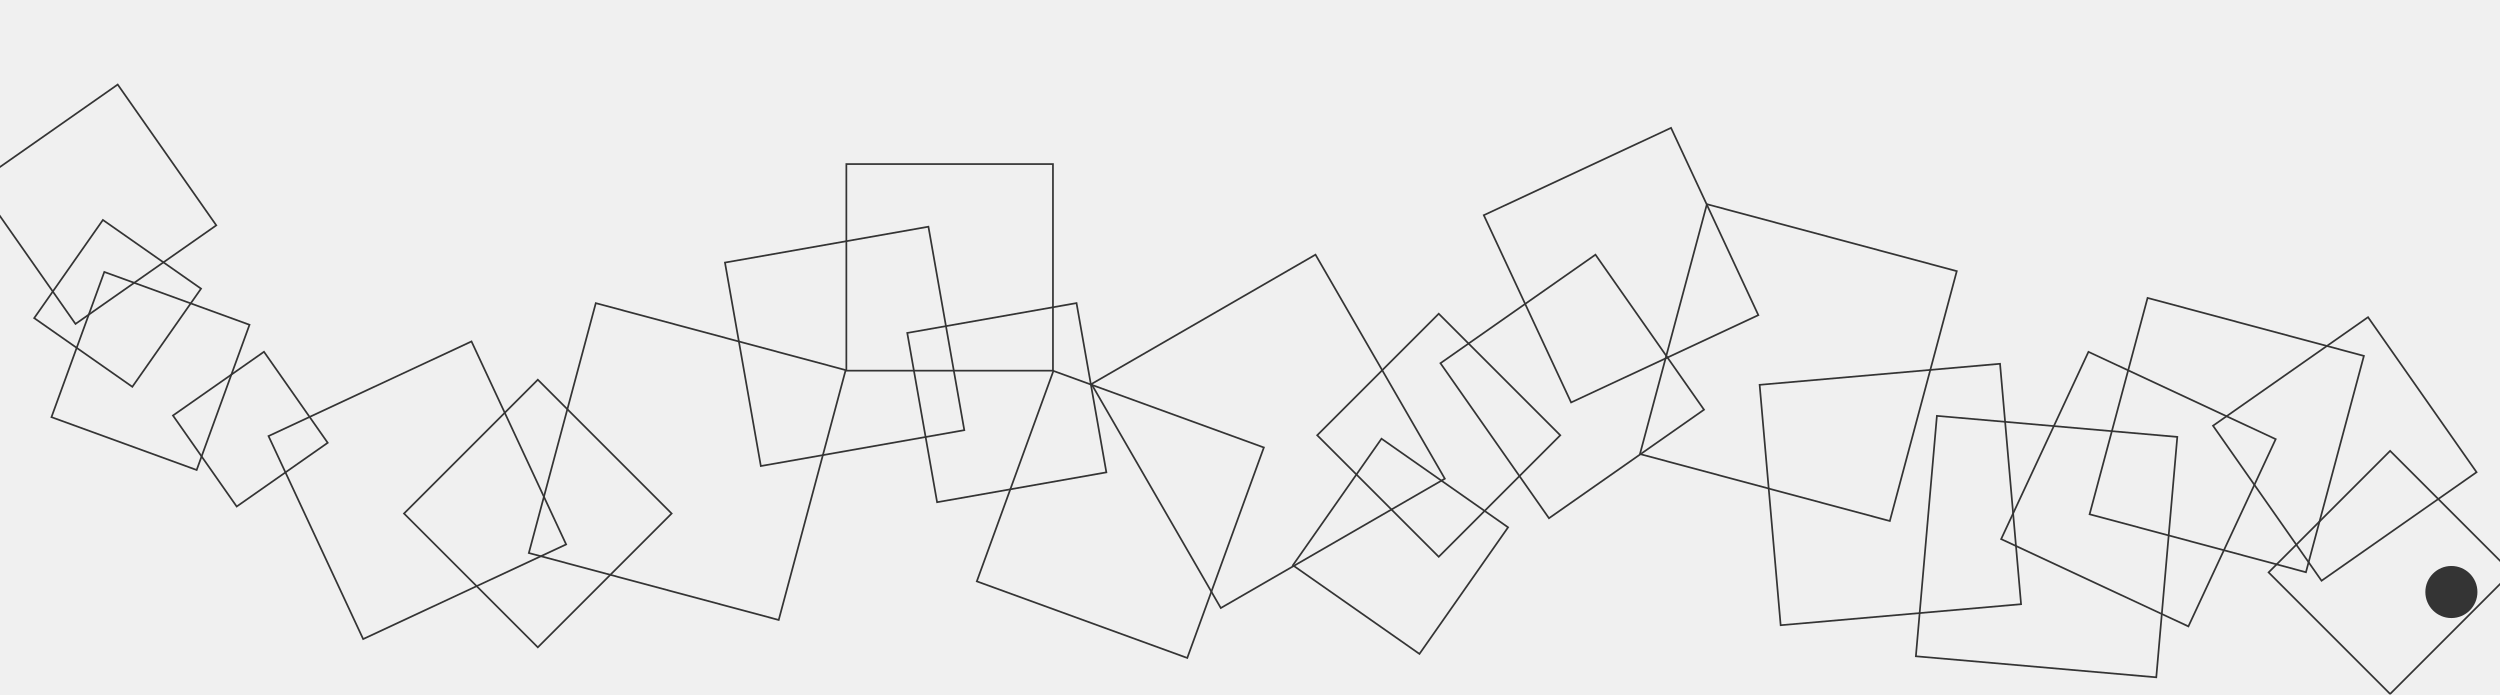
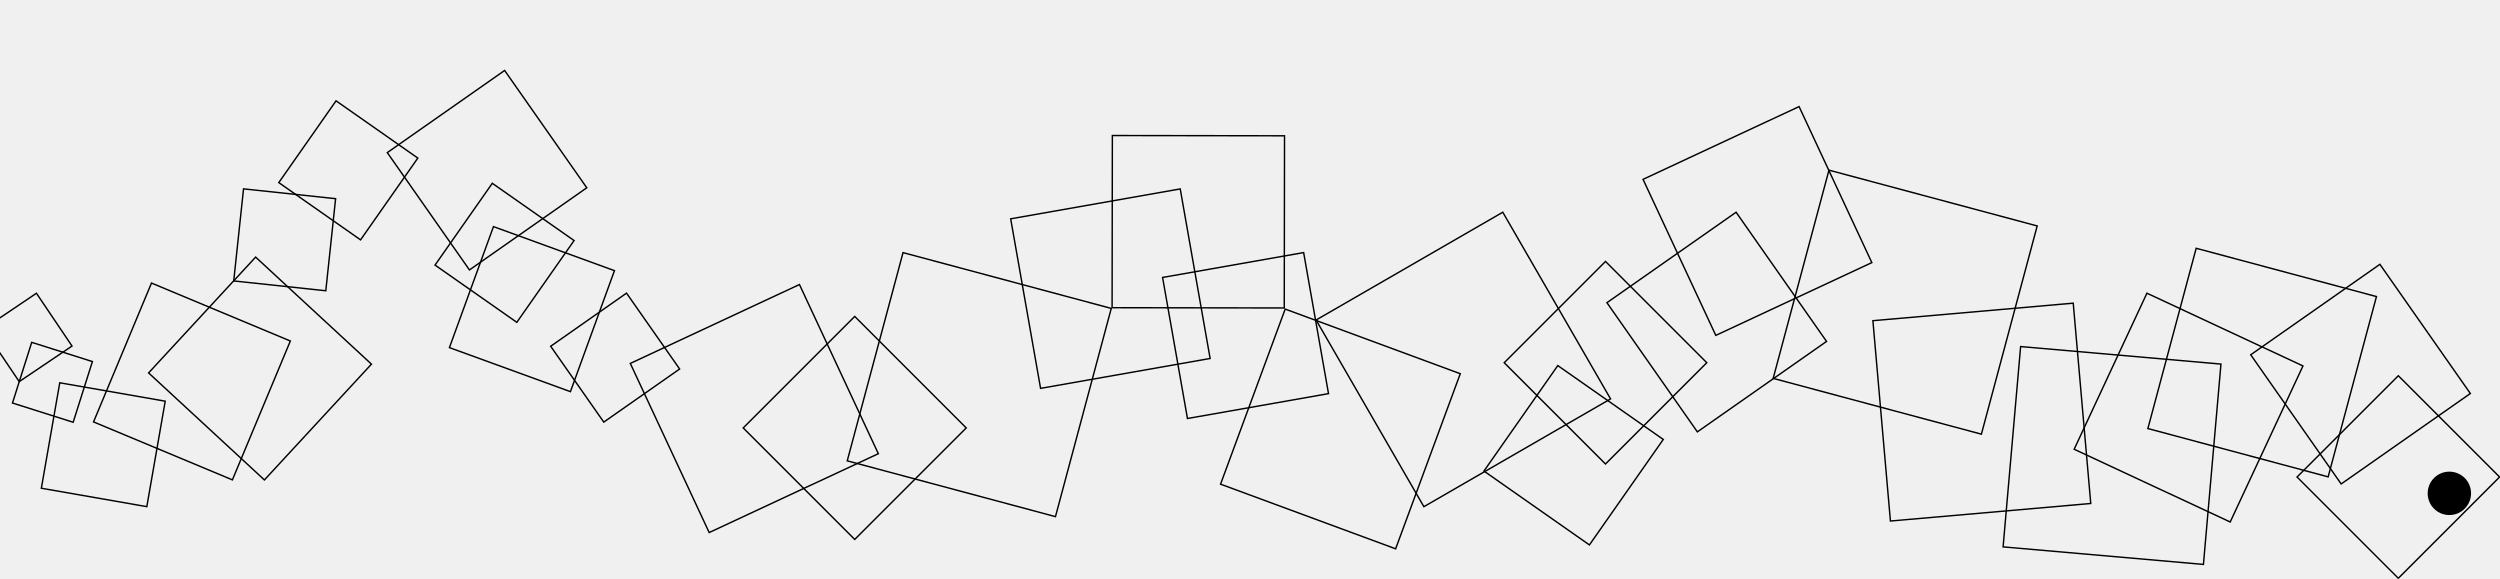
- <svg xmlns="http://www.w3.org/2000/svg" width="1440" height="400" viewBox="0 0 1440 400" fill="none">
+ <svg xmlns="http://www.w3.org/2000/svg" width="1728" height="400" viewBox="0 0 1728 400" fill="none">
  <g clip-path="url(#clip0_61_113)">
-     <circle cx="1412" cy="341" r="15" fill="#343434" />
-     <rect x="1306.71" y="329.711" width="99" height="99" transform="rotate(-45 1306.71 329.711)" stroke="#343434" />
-     <rect x="1363.98" y="182.696" width="109" height="109" transform="rotate(55 1363.98 182.696)" stroke="#343434" />
-     <rect x="1152.66" y="310.515" width="119" height="119" transform="rotate(-65 1152.66 310.515)" stroke="#343434" />
-     <rect x="1203.61" y="296.217" width="129" height="129" transform="rotate(-75 1203.61 296.217)" stroke="#343434" />
-     <rect x="1025.66" y="360.127" width="139" height="139" transform="rotate(-95 1025.66 360.127)" stroke="#343434" />
-     <rect x="1127.1" y="156.177" width="149" height="149" transform="rotate(105 1127.1 156.177)" stroke="#343434" />
-     <rect x="904.956" y="231.806" width="119" height="119" transform="rotate(-115 904.956 231.806)" stroke="#343434" />
-     <rect x="892.216" y="298.504" width="109" height="109" transform="rotate(-125 892.216 298.504)" stroke="#343434" />
-     <rect x="828.71" y="320.714" width="99" height="99" transform="rotate(-135 828.71 320.714)" stroke="#343434" />
-     <rect x="817.601" y="376.649" width="89" height="89" transform="rotate(-145 817.601 376.649)" stroke="#343434" />
-     <rect x="832.221" y="275.721" width="149" height="149" transform="rotate(150 832.221 275.721)" stroke="#343434" />
-     <rect x="683.861" y="378.982" width="129" height="129" transform="rotate(-160 683.861 378.982)" stroke="#343434" />
-     <rect x="637.266" y="272.075" width="99" height="99" transform="rotate(170 637.266 272.075)" stroke="#343434" />
-     <rect x="606.5" y="213.5" width="119" height="119" transform="rotate(-180 606.5 213.5)" stroke="#343434" />
-     <rect x="555.435" y="247.771" width="119" height="119" transform="rotate(170 555.435 247.771)" stroke="#343434" />
-     <rect x="343.176" y="174.612" width="149" height="149" transform="rotate(15 343.176 174.612)" stroke="#343434" />
-     <rect x="309.782" y="218.707" width="109" height="109" transform="rotate(45 309.782 218.707)" stroke="#343434" />
-     <rect x="271.578" y="196.664" width="129" height="129" transform="rotate(65 271.578 196.664)" stroke="#343434" />
-     <rect x="99.623" y="239.332" width="64" height="64" transform="rotate(-35 99.6231 239.332)" stroke="#343434" />
-     <rect x="29.641" y="240.273" width="89" height="89" transform="rotate(-70 29.6409 240.273)" stroke="#343434" />
-     <rect x="19.696" y="183.218" width="69" height="69" transform="rotate(-55 19.6964 183.218)" stroke="#343434" />
-     <rect x="67.792" y="48.696" width="99" height="99" transform="rotate(55 67.7923 48.6964)" stroke="#343434" />
-     <rect x="1103.54" y="378.012" width="139" height="139" transform="rotate(-85 1103.54 378.012)" stroke="#343434" />
+     <circle cx="1693" cy="341" r="15" fill="black" />
+     <rect x="1587.71" y="329.711" width="99" height="99" transform="rotate(-45 1587.71 329.711)" stroke="black" />
+     <rect x="1644.98" y="182.696" width="109" height="109" transform="rotate(55 1644.98 182.696)" stroke="black" />
+     <rect x="1433.66" y="310.515" width="119" height="119" transform="rotate(-65 1433.66 310.515)" stroke="black" />
+     <rect x="1484.61" y="296.217" width="129" height="129" transform="rotate(-75 1484.61 296.217)" stroke="black" />
+     <rect x="1306.66" y="360.127" width="139" height="139" transform="rotate(-95 1306.66 360.127)" stroke="black" />
+     <rect x="1408.1" y="156.177" width="149" height="149" transform="rotate(105 1408.1 156.177)" stroke="black" />
+     <rect x="1185.96" y="231.806" width="119" height="119" transform="rotate(-115 1185.96 231.806)" stroke="black" />
+     <rect x="1173.22" y="298.504" width="109" height="109" transform="rotate(-125 1173.22 298.504)" stroke="black" />
+     <rect x="1109.71" y="320.714" width="99" height="99" transform="rotate(-135 1109.71 320.714)" stroke="black" />
+     <rect x="1098.6" y="376.649" width="89" height="89" transform="rotate(-145 1098.6 376.649)" stroke="black" />
+     <rect x="1113.22" y="275.721" width="149" height="149" transform="rotate(150 1113.22 275.721)" stroke="black" />
+     <rect x="964.658" y="379.337" width="129" height="129" transform="rotate(-159.736 964.658 379.337)" stroke="black" />
+     <rect x="918.266" y="272.075" width="99" height="99" transform="rotate(170 918.266 272.075)" stroke="black" />
+     <rect x="887.68" y="212.863" width="119" height="119" transform="rotate(-179.912 887.68 212.863)" stroke="black" />
+     <rect x="836.435" y="247.771" width="119" height="119" transform="rotate(170 836.435 247.771)" stroke="black" />
+     <rect x="624.176" y="174.612" width="149" height="149" transform="rotate(15 624.176 174.612)" stroke="black" />
+     <rect x="590.782" y="218.707" width="109" height="109" transform="rotate(45 590.782 218.707)" stroke="black" />
+     <rect x="552.578" y="196.664" width="129" height="129" transform="rotate(65 552.578 196.664)" stroke="black" />
+     <rect x="256.737" y="251.691" width="109" height="109" transform="rotate(132.746 256.737 251.691)" stroke="black" />
+     <rect x="160.631" y="331.686" width="104" height="104" transform="rotate(-157.347 160.631 331.686)" stroke="black" />
+     <rect x="28.578" y="337.476" width="74" height="74" transform="rotate(-80.0995 28.5785 337.476)" stroke="black" />
+     <rect x="8.628" y="278.57" width="44" height="44" transform="rotate(-72.4094 8.62773 278.57)" stroke="black" />
+     <rect x="13.286" y="263.772" width="44" height="44" transform="rotate(-123.98 13.2856 263.772)" stroke="black" />
+     <rect x="380.623" y="239.332" width="64" height="64" transform="rotate(-35 380.623 239.332)" stroke="black" />
+     <rect x="161.55" y="194.19" width="64" height="64" transform="rotate(-83.9173 161.55 194.19)" stroke="black" />
+     <rect x="310.641" y="240.273" width="89" height="89" transform="rotate(-70 310.641 240.273)" stroke="black" />
+     <rect x="300.696" y="183.218" width="69" height="69" transform="rotate(-55 300.696 183.218)" stroke="black" />
+     <rect x="192.696" y="126.218" width="69" height="69" transform="rotate(-55 192.696 126.218)" stroke="black" />
+     <rect x="348.792" y="48.696" width="99" height="99" transform="rotate(55 348.792 48.6964)" stroke="black" />
+     <rect x="1384.54" y="378.012" width="139" height="139" transform="rotate(-85 1384.54 378.012)" stroke="black" />
  </g>
  <defs>
    <clipPath id="clip0_61_113">
-       <rect width="1440" height="400" fill="white" />
+       <rect width="1728" height="400" fill="white" />
    </clipPath>
  </defs>
</svg>
